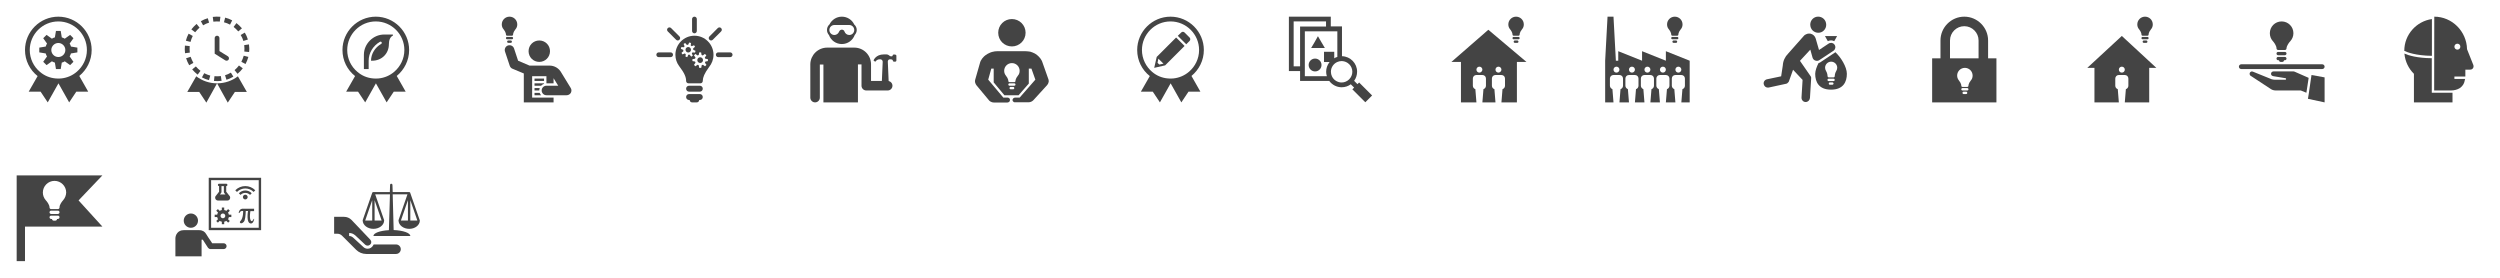
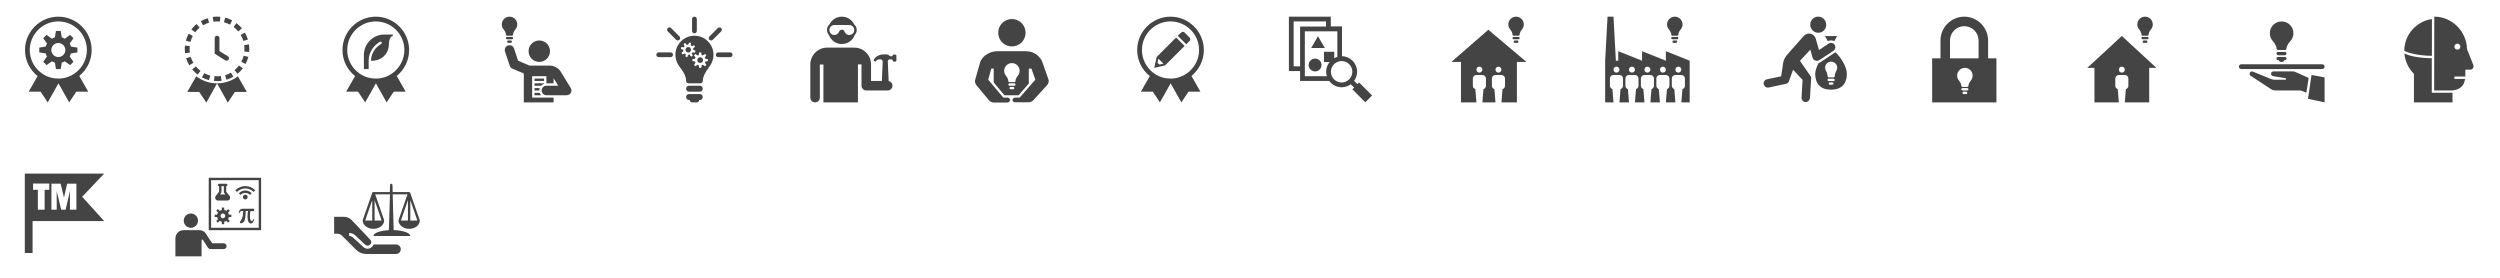
<svg xmlns="http://www.w3.org/2000/svg" version="1.1" width="1008" height="112" viewBox="0 0 1008 112">
  <svg id="icon-utility-patent:after" width="48" height="48" viewBox="0 0 48 48" x="0" y="0">
    <path fill="#444444" d="M31.2 21.12v-1.92l-2.592-0.432c-0.096-0.432-0.288-0.864-0.528-1.2l1.536-2.16-1.344-1.344-2.16 1.536c-0.384-0.24-0.768-0.384-1.2-0.528l-0.432-2.592h-1.92l-0.432 2.592c-0.432 0.096-0.864 0.288-1.2 0.528l-2.16-1.536-1.344 1.344 1.536 2.16c-0.24 0.384-0.384 0.768-0.528 1.2l-2.592 0.432v1.92l2.592 0.432c0.096 0.432 0.288 0.864 0.528 1.2l-1.536 2.16 1.344 1.344 2.16-1.536c0.384 0.24 0.768 0.384 1.2 0.528l0.432 2.592h1.92l0.432-2.592c0.432-0.096 0.864-0.288 1.2-0.528l2.16 1.536 1.344-1.344-1.536-2.16c0.24-0.384 0.384-0.768 0.528-1.2l2.592-0.432zM23.52 22.992c-1.584 0-2.832-1.296-2.832-2.832s1.296-2.832 2.832-2.832 2.832 1.296 2.832 2.832-1.248 2.832-2.832 2.832z" />
    <path fill="#444444" d="M36.96 20.16c0-7.392-6.048-13.44-13.44-13.44s-13.44 6.048-13.44 13.44c0 4.272 1.968 8.064 5.088 10.512l-3.6 6.288h4.8l2.88 4.32 4.32-7.68 4.32 7.68 2.88-4.32h4.8l-3.6-6.336c3.024-2.496 4.992-6.24 4.992-10.464zM24.624 31.632c-0.336 0.048-0.72 0.048-1.104 0.048-0.336 0-0.672 0-1.008-0.048-2.448-0.192-4.656-1.152-6.384-2.64-2.544-2.112-4.128-5.28-4.128-8.832 0-6.336 5.184-11.52 11.52-11.52s11.52 5.184 11.52 11.52c0 3.504-1.584 6.624-4.032 8.736-1.776 1.536-3.936 2.496-6.384 2.736z" />
  </svg>
  <svg id="icon-patent-pending:after" width="48" height="48" viewBox="0 0 48 48" x="64" y="0">
    <path fill="#444444" d="M23.52 33.6c-3.168 0-6.048-1.056-8.4-2.832v0l-3.6 6.288h4.8l2.88 4.32 4.32-7.776 4.32 7.776 2.88-4.32h4.8l-3.6-6.288c-2.304 1.776-5.232 2.832-8.4 2.832z" />
    <path fill="#444444" d="M27.36 24.48c-0.192 0-0.336-0.048-0.528-0.144l-4.272-2.688v-6.288c0-0.528 0.432-0.96 0.96-0.96s0.96 0.432 0.96 0.96v5.232l3.408 2.112c0.432 0.288 0.576 0.864 0.288 1.344-0.192 0.288-0.48 0.432-0.816 0.432z" />
    <path fill="#444444" d="M30.096 30.912v0c-0.912 0.528-1.824 0.96-2.784 1.248l-0.576-1.824c0.816-0.24 1.584-0.576 2.352-1.056l1.008 1.632zM31.776 29.76l-1.2-1.488c0.672-0.576 1.296-1.2 1.776-1.872l1.536 1.152c-0.624 0.816-1.296 1.536-2.112 2.208zM25.344 32.592c-1.008 0.144-2.016 0.144-3.072 0.048l0.192-1.92c0.864 0.096 1.728 0.048 2.592-0.048l0.288 1.92zM34.992 25.824l-1.68-0.912c0.384-0.768 0.72-1.584 0.96-2.448l1.872 0.48c-0.288 1.008-0.672 1.968-1.152 2.88zM20.256 32.304c-1.008-0.24-1.968-0.624-2.832-1.104l0.912-1.68c0.768 0.384 1.584 0.72 2.448 0.96l-0.528 1.824zM36.432 20.976l-1.92-0.192c0.096-0.864 0.048-1.728-0.048-2.592l1.92-0.288c0.144 1.008 0.192 2.064 0.048 3.072zM15.696 30.096c-0.816-0.624-1.536-1.344-2.208-2.112l1.488-1.2c0.576 0.672 1.2 1.296 1.872 1.776l-1.152 1.536zM35.952 15.936l-1.824 0.576c-0.24-0.816-0.576-1.632-1.056-2.352l-0.048-0.048 1.68-0.96c0.528 0.864 0.96 1.824 1.248 2.784zM13.968 25.344l-1.68 0.96c-0.528-0.912-0.96-1.872-1.248-2.832l1.824-0.576c0.288 0.864 0.672 1.632 1.104 2.448v0zM32.064 12.672c-0.576-0.672-1.2-1.296-1.872-1.824l1.152-1.536c0.816 0.624 1.536 1.344 2.208 2.112l-1.488 1.248zM12.528 21.216l-1.92 0.24c-0.144-1.008-0.144-2.016-0.048-3.072l1.92 0.192c-0.048 0.912-0.048 1.776 0.048 2.64zM28.752 9.936c-0.768-0.432-1.584-0.72-2.448-0.96l0.48-1.872c1.008 0.24 1.92 0.624 2.832 1.104l-0.864 1.728zM12.816 16.896l-1.872-0.48c0.24-1.008 0.624-1.92 1.104-2.832l1.68 0.912c-0.384 0.768-0.72 1.584-0.912 2.4zM24.624 8.688c-0.864-0.096-1.728-0.048-2.592 0.048l-0.24-1.92c1.008-0.144 2.016-0.144 3.072-0.048l-0.24 1.92zM14.688 13.008l-1.536-1.152c0.624-0.816 1.344-1.536 2.112-2.208l1.2 1.488c-0.624 0.576-1.248 1.2-1.776 1.872zM20.304 9.12c-0.816 0.24-1.632 0.624-2.352 1.056l-0.048 0.048-0.912-1.68c0.864-0.528 1.824-0.912 2.784-1.2l0.528 1.776z" />
  </svg>
  <svg id="icon-plant-patent:after" width="48" height="48" viewBox="0 0 48 48" x="128" y="0">
    <path fill="#444444" d="M30.24 13.92h-3.36c-4.416 0-8.16 3.744-8.16 8.16v5.76h1.92v-3.36c0-3.072 1.728-6 4.56-7.632 0.24-0.144 0.528-0.048 0.672 0.192s0.048 0.528-0.192 0.672c-2.496 1.44-4.080 4.032-4.080 6.768h0.48c3.744 0 6.72-2.784 6.72-6.672 0-1.536 0.432-2.832 1.584-3.456 0.192-0.192 0.048-0.432-0.144-0.432z" />
    <path fill="#444444" d="M36.96 20.16c0-7.392-6.048-13.44-13.44-13.44s-13.44 6.048-13.44 13.44c0 4.272 1.968 8.064 5.088 10.512l-3.6 6.288h4.8l2.88 4.32 4.32-7.68 4.32 7.68 2.88-4.32h4.8l-3.6-6.336c3.024-2.496 4.992-6.24 4.992-10.464zM24.624 31.632c-0.336 0.048-0.72 0.048-1.104 0.048-0.336 0-0.672 0-1.008-0.048-2.448-0.192-4.656-1.152-6.384-2.64-2.544-2.112-4.128-5.28-4.128-8.832 0-6.336 5.184-11.52 11.52-11.52s11.52 5.184 11.52 11.52c0 3.504-1.584 6.624-4.032 8.736-1.776 1.536-3.936 2.496-6.384 2.736z" />
  </svg>
  <svg id="icon-pro-se:after" width="48" height="48" viewBox="0 0 48 48" x="192" y="0">
    <path fill="#444444" d="M29.76 20.64c0 2.4-1.92 4.32-4.32 4.32s-4.32-1.92-4.32-4.32 1.92-4.32 4.32-4.32c2.4 0 4.32 1.92 4.32 4.32z" />
    <path fill="#444444" d="M23.52 31.68h3.84v0.96h-3.84v-0.96z" />
    <path fill="#444444" d="M27.36 33.792v-0.192h-3.84v0.96h2.64c0.336-0.336 0.72-0.624 1.2-0.768z" />
    <path fill="#444444" d="M23.52 35.52v0.96h1.92c0-0.336 0.048-0.672 0.192-0.96h-2.112z" />
    <path fill="#444444" d="M23.52 37.44v0.96h2.64c-0.24-0.288-0.432-0.624-0.576-0.96h-2.064z" />
    <path fill="#444444" d="M38.112 35.472l-3.792-6.192c-0.96-1.776-2.784-2.832-4.752-2.832h-8.064l-4.608-1.968-1.632-4.944c-0.336-1.008-1.44-1.536-2.448-1.2s-1.536 1.44-1.2 2.448l1.92 5.76c0.192 0.528 0.576 0.96 1.056 1.152l4.608 1.92v11.664h12v-1.92h-8.64v-8.64h5.76v2.88h2.88v-2.064l1.872 3.024h-4.752c-1.056 0-1.92 0.864-1.92 1.92s0.864 1.92 1.92 1.92v0h8.16c0.672 0 1.344-0.384 1.68-0.96 0.336-0.624 0.336-1.392-0.048-1.968z" />
    <path fill="#444444" d="M14.4 15.84h-1.92c-0.288 0-0.48-0.192-0.48-0.48s0.192-0.48 0.48-0.48h1.92c0.288 0 0.48 0.192 0.48 0.48s-0.192 0.48-0.48 0.48z" />
    <path fill="#444444" d="M13.92 17.28h-0.96c-0.288 0-0.48-0.192-0.48-0.48s0.192-0.48 0.48-0.48h0.96c0.288 0 0.48 0.192 0.48 0.48s-0.192 0.48-0.48 0.48z" />
    <path fill="#444444" d="M16.56 9.84c0-1.728-1.392-3.12-3.12-3.12s-3.12 1.392-3.12 3.12c0 0.768 0.24 1.44 0.72 1.968v0c1.008 1.248 0.96 2.112 0.96 2.112 0 0.288 0.192 0.48 0.48 0.48h1.92c0.288 0 0.48-0.192 0.48-0.48 0 0-0.048-0.864 0.96-2.112v0c0.48-0.528 0.72-1.2 0.72-1.968z" />
  </svg>
  <svg id="icon-invention:after" width="48" height="48" viewBox="0 0 48 48" x="256" y="0">
    <path fill="#444444" d="M22.608 20.064c0 0.61-0.494 1.104-1.104 1.104s-1.104-0.494-1.104-1.104c0-0.61 0.494-1.104 1.104-1.104s1.104 0.494 1.104 1.104z" />
    <path fill="#444444" d="M27.456 24.24c0 0.636-0.516 1.152-1.152 1.152s-1.152-0.516-1.152-1.152c0-0.636 0.516-1.152 1.152-1.152s1.152 0.516 1.152 1.152z" />
    <path fill="#444444" d="M31.68 22.080c0-4.224-3.456-7.68-7.68-7.68s-7.68 3.456-7.68 7.68c0 1.68 0.528 3.216 1.44 4.464v0c2.352 3.072 2.88 4.656 2.88 6.096 0 0.528 0.432 0.96 0.96 0.96h4.8c0.528 0 0.96-0.432 0.96-0.96 0-0.048 0-0.096 0-0.096 0.048-1.344 0.576-2.832 2.544-5.52 1.104-1.344 1.776-3.072 1.776-4.944zM22.032 22.032c-0.144 0.048-0.336 0.048-0.528 0.048l-0.384 0.96-0.72-0.192 0.096-1.008c-0.144-0.096-0.288-0.192-0.384-0.288l-0.96 0.384-0.384-0.624 0.768-0.672c-0.048-0.144-0.048-0.336-0.048-0.528l-0.96-0.432 0.192-0.72 1.008 0.096c0.096-0.144 0.192-0.288 0.288-0.384l-0.384-0.96 0.624-0.384 0.672 0.768c0.144-0.048 0.336-0.048 0.528-0.048l0.432-0.912 0.72 0.192-0.096 1.008c0.144 0.096 0.288 0.192 0.384 0.288l0.96-0.384 0.384 0.624-0.768 0.672c0.048 0.144 0.048 0.336 0.048 0.528l0.912 0.432-0.192 0.72-1.008-0.096c-0.096 0.144-0.192 0.288-0.288 0.384l0.384 0.96-0.624 0.384-0.672-0.816zM29.472 24.624l-1.056 0.192c-0.048 0.192-0.096 0.336-0.192 0.48l0.624 0.864-0.576 0.576-0.864-0.624c-0.144 0.096-0.336 0.144-0.48 0.192l-0.192 1.056h-0.816l-0.192-1.056c-0.192-0.048-0.336-0.096-0.48-0.192l-0.864 0.624-0.576-0.576 0.624-0.864c-0.096-0.144-0.144-0.336-0.192-0.48l-1.056-0.192v-0.768l1.056-0.192c0.048-0.192 0.096-0.336 0.192-0.48l-0.624-0.864 0.576-0.576 0.864 0.624c0.144-0.096 0.336-0.144 0.48-0.192l0.192-1.056h0.768l0.192 1.056c0.192 0.048 0.336 0.096 0.48 0.192l0.864-0.624 0.576 0.576-0.624 0.864c0.096 0.144 0.144 0.336 0.192 0.48l1.056 0.192v0.768z" />
    <path fill="#444444" d="M24 13.44c-0.528 0-0.96-0.432-0.96-0.96v-4.8c0-0.528 0.432-0.96 0.96-0.96s0.96 0.432 0.96 0.96v4.8c0 0.528-0.432 0.96-0.96 0.96z" />
    <path fill="#444444" d="M26.16 34.56h-4.32c-0.672 0-1.2 0.528-1.2 1.2s0.528 1.2 1.2 1.2h4.32c0.672 0 1.2-0.528 1.2-1.2s-0.528-1.2-1.2-1.2z" />
    <path fill="#444444" d="M26.16 37.92h-4.32c-0.672 0-1.2 0.528-1.2 1.2s0.528 1.2 1.2 1.2h0.24c0 0.528 0.432 0.96 0.96 0.96h1.92c0.528 0 0.96-0.432 0.96-0.96h0.24c0.672 0 1.2-0.528 1.2-1.2s-0.528-1.2-1.2-1.2z" />
    <path fill="#444444" d="M17.28 16.32c-0.24 0-0.48-0.096-0.672-0.288l-3.36-3.36c-0.384-0.384-0.384-0.96 0-1.344s0.96-0.384 1.344 0l3.36 3.36c0.384 0.384 0.384 0.96 0 1.344-0.192 0.192-0.432 0.288-0.672 0.288z" />
    <path fill="#444444" d="M30.72 16.32c-0.24 0-0.48-0.096-0.672-0.288-0.384-0.384-0.384-0.96 0-1.344l3.36-3.36c0.384-0.384 0.96-0.384 1.344 0s0.384 0.96 0 1.344l-3.36 3.36c-0.192 0.192-0.432 0.288-0.672 0.288z" />
    <path fill="#444444" d="M14.4 23.040h-4.8c-0.528 0-0.96-0.432-0.96-0.96s0.432-0.96 0.96-0.96h4.8c0.528 0 0.96 0.432 0.96 0.96s-0.432 0.96-0.96 0.96z" />
    <path fill="#444444" d="M38.4 23.040h-4.8c-0.528 0-0.96-0.432-0.96-0.96s0.432-0.96 0.96-0.96h4.8c0.528 0 0.96 0.432 0.96 0.96s-0.432 0.96-0.96 0.96z" />
  </svg>
  <svg id="icon-maker:after" width="48" height="48" viewBox="0 0 48 48" x="320" y="0">
    <path fill="#444444" d="M24.432 9.888c-0.864-1.872-2.784-3.168-4.992-3.168s-4.080 1.296-4.992 3.12c-0.624 0.528-1.008 1.344-1.008 2.256 0 0.816 0.336 1.536 0.816 2.064 0.768 2.112 2.784 3.6 5.184 3.6s4.416-1.536 5.184-3.648c0.48-0.528 0.816-1.248 0.816-2.016 0-0.864-0.384-1.68-1.008-2.208zM22.416 14.112c-0.864 0-1.632-0.576-1.92-1.392-0.144-0.48-0.576-0.768-1.056-0.768s-0.912 0.336-1.104 0.768c-0.288 0.816-1.056 1.392-1.92 1.392-1.104 0-2.016-0.912-2.016-2.016s0.912-2.016 2.016-2.016h6c1.104 0 2.016 0.912 2.016 2.016s-0.864 2.016-2.016 2.016z" />
    <path fill="#444444" d="M37.92 32.64h-6.72v-6.72c0-3.696-3.024-6.72-6.72-6.72v0h-11.040c-3.648 0.048-6.624 2.976-6.72 6.624v0 13.536c0 1.056 0.864 1.92 1.92 1.92s1.92-0.864 1.92-1.92v-13.344h1.44v15.264h13.92v-15.312h1.44v8.592c0 1.056 0.864 1.92 1.92 1.92h8.64c1.056 0 1.92-0.864 1.92-1.92s-0.864-1.92-1.92-1.92z" />
    <path fill="#444444" d="M40.848 21.984h-0.48c-0.288 0-0.48 0.24-0.48 0.48 0 0.336-0.768 0.336-1.104 0.096l-0.528-0.384c-0.24-0.144-0.528-0.24-0.816-0.24h-1.056c-3.36 0-4.176 2.448-4.176 2.448l0.672 0.528c0.576-0.72 1.056-1.008 2.016-1.008 0.576 0 1.008 0.432 1.008 1.008l-0.48 11.040h3.024l-0.48-11.040c0-0.288 0.048-1.008 1.008-1.008 1.008 0 1.008 0.48 1.008 0.48 0 0.288 0.24 0.48 0.48 0.48h0.48c0.288 0 0.48-0.24 0.48-0.48v-2.016c-0.096-0.192-0.336-0.384-0.576-0.384z" />
  </svg>
  <svg id="icon-intellectual-property:after" width="48" height="48" viewBox="0 0 48 48" x="384" y="0">
    <path fill="#444444" d="M29.52 13.2c0 3.072-2.496 5.52-5.52 5.52-3.072 0-5.52-2.448-5.52-5.52s2.448-5.52 5.52-5.52c3.024 0 5.52 2.448 5.52 5.52z" />
    <path fill="#444444" d="M13.584 22.272c-0.816 0.624-1.44 1.392-1.92 2.256-0.096 0.144-0.144 0.288-0.192 0.48 0.048-0.144 0.096-0.336 0.192-0.48 0.48-0.912 1.152-1.68 1.92-2.256z" />
    <path fill="#444444" d="M13.584 22.272c0.528-0.384 1.104-0.768 1.776-1.008-0.624 0.24-1.2 0.576-1.776 1.008z" />
    <path fill="#444444" d="M15.36 21.264c0.336-0.144 0.624-0.24 0.96-0.336-0.288 0.096-0.624 0.192-0.96 0.336z" />
    <path fill="#444444" d="M38.832 32.544c0-0.24-0.048-0.432-0.144-0.672l-2.496-7.056c-0.048-0.096-0.096-0.192-0.144-0.336-0.144-0.288-0.336-0.576-0.528-0.864-0.384-0.528-0.864-1.008-1.392-1.44s-1.104-0.768-1.776-1.008c-0.336-0.144-0.624-0.24-0.96-0.336-0.672-0.096-1.392-0.192-2.112-0.192h-11.088c-0.72 0-1.44 0.096-2.112 0.288-0.336 0.096-0.672 0.192-0.96 0.336-0.624 0.24-1.248 0.624-1.776 1.008-0.192 0.144-0.384 0.336-0.576 0.48-0.528 0.528-1.008 1.104-1.344 1.776-0.096 0.144-0.144 0.288-0.192 0.48l-2.016 7.056c-0.144 0.48-0.144 1.008 0.048 1.488 0.048 0.144 0.096 0.288 0.192 0.432s0.144 0.24 0.24 0.384l5.040 6.048c0.288 0.384 0.72 0.624 1.152 0.768 0.24 0.096 0.528 0.144 0.816 0.144v0 0h5.52c0.144 0 0.288-0.048 0.384-0.096 0.144-0.048 0.24-0.144 0.336-0.192 0.096-0.096 0.144-0.192 0.192-0.336s0.096-0.24 0.096-0.384c0-0.288-0.096-0.576-0.336-0.72-0.048-0.048-0.144-0.096-0.24-0.144-0.048-0.096-0.192-0.096-0.336-0.096h-1.776l-6.096-7.248 1.248-4.464h0.96v5.568l4.32 5.184h5.712l4.128-4.704v-6.048h1.056l1.584 4.464-2.64 3.024-3.696 4.224h-1.728c-0.048 0-0.144 0-0.192 0-0.192 0.048-0.432 0.096-0.576 0.24-0.048 0.048-0.096 0.096-0.144 0.144-0.096 0.096-0.144 0.192-0.192 0.336 0 0.048-0.048 0.144-0.048 0.192 0 0.336 0.192 0.672 0.432 0.816 0.096 0.096 0.24 0.144 0.384 0.144 0.048 0 0.144 0 0.192 0h5.52c0.672 0 1.344-0.288 1.872-0.816l5.52-6.048c0.336-0.336 0.528-0.768 0.624-1.2 0.048-0.144 0.096-0.384 0.048-0.624zM24.48 36h-0.96c-0.288 0-0.48-0.192-0.48-0.48s0.192-0.48 0.48-0.48h0.96c0.288 0 0.48 0.192 0.48 0.48s-0.192 0.48-0.48 0.48zM24.96 34.56h-1.92c-0.288 0-0.48-0.192-0.48-0.48s0.192-0.48 0.48-0.48h1.92c0.288 0 0.48 0.192 0.48 0.48s-0.192 0.48-0.48 0.48zM26.4 30.528v0c-1.008 1.248-0.96 2.112-0.96 2.112 0 0.288-0.192 0.48-0.48 0.48h-1.92c-0.288 0-0.48-0.192-0.48-0.48 0 0 0.048-0.864-0.96-2.112v0c-0.432-0.528-0.72-1.2-0.72-1.968 0-1.728 1.392-3.12 3.12-3.12s3.12 1.392 3.12 3.12c0 0.768-0.24 1.44-0.72 1.968z" />
  </svg>
  <svg id="icon-design-patent:after" width="48" height="48" viewBox="0 0 48 48" x="448" y="0">
    <path fill="#444444" d="M37.392 20.16c0-7.392-6.048-13.44-13.44-13.44s-13.44 6.048-13.44 13.44c0 4.272 1.968 8.064 5.088 10.512l-3.6 6.288h4.8l2.88 4.32 4.32-7.68 4.32 7.68 2.88-4.32h4.8l-3.6-6.336c3.024-2.496 4.992-6.24 4.992-10.464zM25.056 31.632c-0.336 0.048-0.72 0.048-1.104 0.048-0.336 0-0.672 0-1.008-0.048-2.448-0.192-4.656-1.152-6.384-2.64-2.496-2.112-4.128-5.28-4.128-8.832 0-6.336 5.184-11.52 11.52-11.52s11.52 5.184 11.52 11.52c0 3.504-1.584 6.624-4.032 8.736-1.776 1.536-3.984 2.496-6.384 2.736z" />
    <path fill="#444444" d="M18.384 22.944l-1.008 4.416 4.416-1.008 7.824-7.824-3.408-3.408-7.824 7.824zM21.12 25.68l-1.68 0.336-0.72-0.672 0.336-1.68 2.064 2.016z" />
    <path fill="#444444" d="M31.632 15.12l-2.016-2.016c-0.384-0.384-0.96-0.384-1.344 0l-1.392 1.344 3.408 3.408 1.344-1.344c0.384-0.384 0.384-1.008 0-1.392z" />
  </svg>
  <svg id="icon-prior-art:after" width="48" height="48" viewBox="0 0 48 48" x="512" y="0">
    <path fill="#444444" d="M21.84 20.88h4.128v4.128h-4.128v-4.128z" />
    <path fill="#444444" d="M19.392 14.592l-1.344 2.4-1.392 2.352h5.52l-1.392-2.352z" />
    <path fill="#444444" d="M36 33.264l-0.672 0.672-1.344-1.344c0.768-1.056 1.2-2.304 1.2-3.696 0-3.36-2.688-6.144-6.096-6.24v-12h-4.512v-3.936h-16.896v21.936h4.512v3.984h11.76c1.152 1.536 2.976 2.544 4.992 2.544 1.392 0 2.64-0.432 3.696-1.2l1.344 1.344-0.72 0.672 5.232 5.232 2.736-2.736-5.232-5.232zM12.192 26.736h-2.592v-18.096h13.056v2.064h-10.464v16.032zM22.704 28.944c0 0.624 0.096 1.2 0.288 1.776h-8.88v-18.096h13.104v10.32c-2.64 0.768-4.512 3.168-4.512 6zM28.944 33.264c-0.816 0-1.536-0.24-2.208-0.624-0.768-0.432-1.344-1.104-1.728-1.92-0.24-0.528-0.384-1.152-0.384-1.776 0-1.776 1.056-3.264 2.544-3.936 0.528-0.24 1.152-0.384 1.776-0.384 0.048 0 0.096 0 0.144 0 2.304 0.096 4.176 1.968 4.176 4.32s-1.968 4.32-4.32 4.32z" />
    <path fill="#444444" d="M20.832 26.208c0 1.432-1.16 2.592-2.592 2.592s-2.592-1.16-2.592-2.592c0-1.432 1.16-2.592 2.592-2.592s2.592 1.16 2.592 2.592z" />
  </svg>
  <svg id="icon-small-inventor:after" width="48" height="48" viewBox="0 0 48 48" x="576" y="0">
    <path fill="#444444" d="M39.456 24.96l-15.36-12.96-14.88 12.96h3.84v16.32h6.24l-0.432-5.328c-0.576-0.192-1.008-0.72-1.008-1.392v-2.88c0-0.816 0.624-1.44 1.44-1.44h2.4c0.816 0 1.44 0.624 1.44 1.44v2.88c0 0.672-0.432 1.2-1.008 1.392l-0.432 5.328h5.28l-0.432-5.328c-0.576-0.192-1.008-0.72-1.008-1.392v-2.88c0-0.816 0.624-1.44 1.44-1.44h2.4c0.816 0 1.44 0.624 1.44 1.44v2.88c0 0.672-0.432 1.2-1.008 1.392l-0.432 5.328h6.24v-16.32h3.84zM20.496 29.28c-0.672 0-1.2-0.528-1.2-1.2s0.528-1.2 1.2-1.2c0.672 0 1.2 0.528 1.2 1.2 0 0.624-0.576 1.2-1.2 1.2zM28.176 29.28c-0.672 0-1.2-0.528-1.2-1.2s0.528-1.2 1.2-1.2c0.672 0 1.2 0.528 1.2 1.2 0 0.624-0.576 1.2-1.2 1.2z" />
    <path fill="#444444" d="M36.24 15.84h-1.92c-0.288 0-0.48-0.192-0.48-0.48s0.192-0.48 0.48-0.48h1.92c0.288 0 0.48 0.192 0.48 0.48s-0.192 0.48-0.48 0.48z" />
    <path fill="#444444" d="M35.76 17.28h-0.96c-0.288 0-0.48-0.192-0.48-0.48s0.192-0.48 0.48-0.48h0.96c0.288 0 0.48 0.192 0.48 0.48s-0.192 0.48-0.48 0.48z" />
    <path fill="#444444" d="M38.4 9.84c0-1.728-1.392-3.12-3.12-3.12s-3.12 1.392-3.12 3.12c0 0.768 0.24 1.44 0.72 1.968v0c1.008 1.248 0.96 2.112 0.96 2.112 0 0.288 0.192 0.48 0.48 0.48h1.92c0.288 0 0.48-0.192 0.48-0.48 0 0-0.048-0.864 0.96-2.112v0c0.48-0.528 0.72-1.2 0.72-1.968z" />
  </svg>
  <svg id="icon-large-inventor:after" width="48" height="48" viewBox="0 0 48 48" x="640" y="0">
    <path fill="#444444" d="M31.68 20.64v3.84l-9.6-3.84v3.84l-9.6-3.84v3.84h-0.96l-0.96-17.76h-2.4l-0.96 17.76v16.8h3.36l-0.432-5.328c-0.576-0.24-1.008-0.768-1.008-1.392v-2.88c0-0.816 0.624-1.44 1.44-1.44h2.4c0.816 0 1.44 0.624 1.44 1.44v2.88c0 0.672-0.432 1.2-1.008 1.392l-0.432 5.328h3.84l-0.432-5.328c-0.576-0.24-1.008-0.768-1.008-1.392v-2.88c0-0.816 0.624-1.44 1.44-1.44h2.4c0.816 0 1.44 0.624 1.44 1.44v2.88c0 0.672-0.432 1.2-1.008 1.392l-0.432 5.328h3.84l-0.432-5.328c-0.576-0.24-1.008-0.768-1.008-1.392v-2.88c0-0.816 0.624-1.44 1.44-1.44h2.4c0.816 0 1.44 0.624 1.44 1.44v2.88c0 0.672-0.432 1.2-1.008 1.392l-0.432 5.328h3.84l-0.432-5.328c-0.576-0.24-1.008-0.768-1.008-1.392v-2.88c0-0.816 0.624-1.44 1.44-1.44h2.4c0.816 0 1.44 0.624 1.44 1.44v2.88c0 0.672-0.432 1.2-1.008 1.392l-0.432 5.328h3.84l-0.432-5.328c-0.576-0.24-1.008-0.768-1.008-1.392v-2.88c0-0.816 0.624-1.44 1.44-1.44h2.4c0.816 0 1.44 0.624 1.44 1.44v2.88c0 0.672-0.432 1.2-1.008 1.392l-0.432 5.328h3.36v-16.8l-9.6-3.84zM11.76 29.28c-0.672 0-1.2-0.528-1.2-1.2s0.528-1.2 1.2-1.2c0.672 0 1.2 0.528 1.2 1.2 0 0.624-0.528 1.2-1.2 1.2zM18 29.28c-0.672 0-1.2-0.528-1.2-1.2s0.528-1.2 1.2-1.2c0.672 0 1.2 0.528 1.2 1.2 0 0.624-0.528 1.2-1.2 1.2zM24.24 29.28c-0.672 0-1.2-0.528-1.2-1.2s0.528-1.2 1.2-1.2c0.672 0 1.2 0.528 1.2 1.2 0 0.624-0.528 1.2-1.2 1.2zM30.48 29.28c-0.672 0-1.2-0.528-1.2-1.2s0.528-1.2 1.2-1.2c0.672 0 1.2 0.528 1.2 1.2 0 0.624-0.528 1.2-1.2 1.2zM36.72 29.28c-0.672 0-1.2-0.528-1.2-1.2s0.528-1.2 1.2-1.2c0.672 0 1.2 0.528 1.2 1.2 0 0.624-0.528 1.2-1.2 1.2z" />
    <path fill="#444444" d="M36.24 15.84h-1.92c-0.288 0-0.48-0.192-0.48-0.48s0.192-0.48 0.48-0.48h1.92c0.288 0 0.48 0.192 0.48 0.48s-0.192 0.48-0.48 0.48z" />
    <path fill="#444444" d="M35.76 17.28h-0.96c-0.288 0-0.48-0.192-0.48-0.48s0.192-0.48 0.48-0.48h0.96c0.288 0 0.48 0.192 0.48 0.48s-0.192 0.48-0.48 0.48z" />
    <path fill="#444444" d="M38.4 9.84c0-1.728-1.392-3.12-3.12-3.12s-3.12 1.392-3.12 3.12c0 0.768 0.24 1.44 0.72 1.968v0c1.008 1.248 0.96 2.112 0.96 2.112 0 0.288 0.192 0.48 0.48 0.48h1.92c0.288 0 0.48-0.192 0.48-0.48 0 0-0.048-0.864 0.96-2.112v0c0.48-0.528 0.72-1.2 0.72-1.968z" />
  </svg>
  <svg id="icon-infringement:after" width="48" height="48" viewBox="0 0 48 48" x="704" y="0">
    <path fill="#444444" d="M29.76 13.152c1.728-0.336 2.88-2.064 2.496-3.84-0.336-1.776-2.064-2.88-3.792-2.544s-2.88 2.064-2.496 3.84c0.336 1.776 2.064 2.88 3.792 2.544z" />
    <path fill="#444444" d="M35.568 16.608l1.152-2.064h-4.896l1.152 2.064c0.384-0.192 0.816-0.336 1.296-0.336s0.912 0.144 1.296 0.336z" />
    <path fill="#444444" d="M36 21.024c-0.048 0.048-0.144 0.144-0.192 0.192l-5.904 3.936c-0.048 0.048-0.096 0.048-0.144 0.096h-0.048c-0.048 0-0.096 0.048-0.096 0.048-0.144 0.048-0.24 0.096-0.384 0.144-0.768 1.488-1.296 3.024-1.344 4.32 0 3.264 1.44 6.384 6.384 6.384v0c4.944 0 6.384-3.12 6.384-6.384 0-2.832-2.496-6.768-4.656-8.736zM34.8 34.176h-0.96c-0.288 0-0.48-0.24-0.48-0.48 0-0.288 0.24-0.48 0.48-0.48h0.96c0.288 0 0.48 0.24 0.48 0.48s-0.24 0.48-0.48 0.48zM35.28 32.688h-1.968c-0.288 0-0.48-0.24-0.48-0.48 0-0.288 0.24-0.48 0.48-0.48h1.968c0.288 0 0.48 0.24 0.48 0.48 0 0.288-0.192 0.48-0.48 0.48zM36.432 28.512c0 0-0.672 1.056-0.672 2.208 0 0.288-0.24 0.48-0.48 0.48h-1.92c-0.288 0-0.48-0.24-0.48-0.48 0-1.152-0.672-2.208-0.672-2.208v0c-0.192-0.336-0.336-0.768-0.336-1.2 0-1.344 1.104-2.448 2.448-2.448s2.448 1.104 2.448 2.448c0 0.432-0.144 0.864-0.336 1.2z" />
    <path fill="#444444" d="M35.712 18.048c-0.096-0.096-0.144-0.192-0.24-0.288-0.048-0.048-0.048-0.048-0.096-0.096s-0.144-0.096-0.24-0.144c-0.048 0-0.096-0.048-0.096-0.048-0.096-0.048-0.144-0.048-0.24-0.096-0.048 0-0.048-0.048-0.096-0.048-0.144-0.048-0.288-0.048-0.384-0.048 0 0 0 0 0 0-0.096 0-0.192 0-0.288 0.048-0.048 0-0.048 0-0.096 0-0.096 0-0.144 0.048-0.24 0.048-0.048 0-0.048 0-0.096 0.048-0.096 0.048-0.192 0.096-0.288 0.144l-3.888 2.592-1.344-4.656c-0.288-0.96-1.056-1.68-2.064-1.92-0.096-0.048-0.24-0.048-0.336-0.048-0.048 0-0.096 0-0.144 0s-0.144 0-0.192 0c0 0 0 0 0 0-0.144 0-0.336 0-0.48 0.048-0.048 0-0.096 0-0.096 0.048-0.144 0.048-0.288 0.096-0.432 0.144 0 0-0.048 0-0.048 0-0.144 0.048-0.288 0.144-0.432 0.24-0.048 0-0.048 0.048-0.096 0.048-0.144 0.096-0.288 0.192-0.384 0.336-0.048 0.048-0.048 0.048-0.096 0.096l-6.336 7.152c-1.248 1.248-2.016 2.928-2.112 4.704l-0.672 4.416-5.712 1.2c-0.912 0.192-1.536 1.104-1.296 2.016 0.192 0.816 0.864 1.344 1.68 1.344 0.096 0 0.24 0 0.384-0.048l6.864-1.488c0 0 0.048 0 0.048 0 0.048 0 0.096-0.048 0.144-0.048s0.096-0.048 0.096-0.048c0.048 0 0.096-0.048 0.144-0.048s0.096-0.048 0.096-0.048c0.048 0 0.096-0.048 0.096-0.096 0.048-0.048 0.048-0.048 0.096-0.096s0.048-0.048 0.096-0.096 0.048-0.048 0.096-0.096 0.048-0.048 0.096-0.096 0.048-0.096 0.096-0.096c0-0.048 0.048-0.048 0.048-0.096s0.048-0.096 0.048-0.144c0-0.048 0.048-0.048 0.048-0.096l1.632-4.56 3.84 4.080-0.432 7.104c-0.048 0.96 0.672 1.776 1.584 1.824 0.048 0 0.096 0 0.096 0 0.912 0 1.632-0.72 1.728-1.632l0.48-7.824c0 0 0 0 0-0.048s0-0.048 0-0.096 0-0.144 0-0.192c0-0.048 0-0.096 0-0.096 0-0.048-0.048-0.144-0.048-0.192s-0.048-0.096-0.048-0.096-0.048-0.096-0.096-0.192c0-0.048-0.048-0.048-0.048-0.096 0 0 0-0.048-0.048-0.048l-4.224-6.096 4.176-4.512 0.912 3.264c0 0.048 0 0.048 0.048 0.096 0 0.048 0.048 0.096 0.048 0.144 0.048 0.048 0.048 0.096 0.096 0.144 0 0.048 0 0.048 0.048 0.096 0 0 0.048 0.048 0.048 0.048 0.048 0.096 0.144 0.144 0.192 0.24 0 0 0.048 0.048 0.048 0.048 0.096 0.096 0.192 0.144 0.288 0.192 0.048 0 0.048 0.048 0.096 0.048 0.096 0.048 0.192 0.096 0.288 0.096 0.048 0 0.096 0 0.144 0.048 0.096 0 0.192 0.048 0.24 0.048s0.048 0 0.096 0 0.048 0 0.096 0 0.048 0 0.096 0c0.096 0 0.192-0.048 0.288-0.048 0 0 0 0 0 0s0 0 0 0c0.096-0.048 0.192-0.048 0.288-0.096 0.048 0 0.048-0.048 0.096-0.048s0.048-0.048 0.096-0.048l0.96-0.624 4.848-3.216 0.048-0.048c0.72-0.528 0.912-1.584 0.384-2.352z" />
    <path fill="#444444" d="M24.288 13.728c0.144-0.048 0.288-0.096 0.432-0.144-0.144 0.048-0.288 0.096-0.432 0.144z" />
    <path fill="#444444" d="M23.328 14.352c0.144-0.144 0.24-0.24 0.384-0.336-0.144 0.096-0.24 0.192-0.384 0.336z" />
    <path fill="#444444" d="M24.864 13.536c0.144-0.048 0.336-0.048 0.48-0.048-0.192 0-0.336 0.048-0.48 0.048z" />
    <path fill="#444444" d="M23.808 13.968c0.144-0.096 0.288-0.192 0.432-0.24-0.144 0.048-0.288 0.144-0.432 0.24z" />
    <path fill="#444444" d="M25.584 13.536c0.048 0 0.096 0 0.144 0-0.096 0-0.144 0-0.144 0z" />
  </svg>
  <svg id="icon-trade-secret:after" width="48" height="48" viewBox="0 0 48 48" x="768" y="0">
    <path fill="#444444" d="M33.6 23.52v-7.2c0-5.28-4.32-9.6-9.6-9.6s-9.6 4.32-9.6 9.6v7.2h-3.36v17.76h25.92v-17.76h-3.36zM24.72 37.92h-0.96c-0.288 0-0.48-0.192-0.48-0.48s0.192-0.48 0.48-0.48h0.96c0.288 0 0.48 0.192 0.48 0.48s-0.192 0.48-0.48 0.48zM25.2 36.48h-1.92c-0.288 0-0.48-0.192-0.48-0.48s0.192-0.48 0.48-0.48h1.92c0.288 0 0.48 0.192 0.48 0.48s-0.192 0.48-0.48 0.48zM26.64 32.448c-1.008 1.248-0.96 2.112-0.96 2.112 0 0.288-0.192 0.48-0.48 0.48h-1.92c-0.288 0-0.48-0.192-0.48-0.48 0 0 0.048-0.864-0.96-2.112v0c-0.432-0.528-0.72-1.2-0.72-1.968 0-1.728 1.392-3.12 3.12-3.12s3.12 1.392 3.12 3.12c0 0.768-0.24 1.44-0.72 1.968v0zM18.24 23.52v-7.2c0-3.168 2.592-5.76 5.76-5.76s5.76 2.592 5.76 5.76v7.2h-11.52z" />
  </svg>
  <svg id="icon-micro-entity-inventor:after" width="48" height="48" viewBox="0 0 48 48" x="832" y="0">
    <path fill="#444444" d="M23.52 14.496l-13.92 12.864h2.88v13.92h22.080v-13.92h2.88l-13.92-12.864zM23.52 26.88c0.672 0 1.2 0.528 1.2 1.2s-0.528 1.2-1.2 1.2-1.2-0.528-1.2-1.2c0-0.672 0.528-1.2 1.2-1.2zM26.16 34.56c0 0.672-0.432 1.2-1.008 1.392l-0.432 5.328h-2.4l-0.432-5.328c-0.576-0.192-1.008-0.72-1.008-1.392v-2.88c0-0.816 0.624-1.44 1.44-1.44h2.4c0.816 0 1.44 0.624 1.44 1.44v2.88z" />
    <path fill="#444444" d="M33.84 15.84h-1.92c-0.288 0-0.48-0.192-0.48-0.48s0.192-0.48 0.48-0.48h1.92c0.288 0 0.48 0.192 0.48 0.48s-0.192 0.48-0.48 0.48z" />
    <path fill="#444444" d="M33.36 17.28h-0.96c-0.288 0-0.48-0.192-0.48-0.48s0.192-0.48 0.48-0.48h0.96c0.288 0 0.48 0.192 0.48 0.48s-0.192 0.48-0.48 0.48z" />
    <path fill="#444444" d="M36 9.84c0-1.728-1.392-3.12-3.12-3.12s-3.12 1.392-3.12 3.12c0 0.768 0.24 1.44 0.72 1.968v0c1.008 1.248 0.96 2.112 0.96 2.112 0 0.288 0.192 0.48 0.48 0.48h1.92c0.288 0 0.48-0.192 0.48-0.48 0 0-0.048-0.864 0.96-2.112v0c0.48-0.528 0.72-1.2 0.72-1.968z" />
  </svg>
  <svg id="icon-service-mark:after" width="48" height="48" viewBox="0 0 48 48" x="896" y="0">
    <path fill="#444444" d="M40.32 27.84h-32.64c-0.528 0-0.96-0.432-0.96-0.96s0.432-0.96 0.96-0.96h32.64c0.528 0 0.96 0.432 0.96 0.96s-0.432 0.96-0.96 0.96z" />
    <path fill="#444444" d="M29.184 28.896c-0.096-0.048-0.24-0.096-0.384-0.096h-8.16c-0.528 0-0.96 0.432-0.96 0.96s0.384 0.864 0.96 0.96l4.896 0.816c0.336 0.096 0.288 0.624-0.096 0.624h-4.128c-0.432 0-0.912-0.096-1.344-0.192l-7.584-3.072c-0.096-0.048-0.24-0.096-0.384-0.096-0.528 0-0.96 0.432-0.96 0.96 0 0.336 0.144 0.624 0.384 0.768v0 0c0 0 0 0 0 0l8.256 5.424c0.624 0.384 1.296 0.528 2.016 0.528h9.984l2.256 0.912 0.912-6-5.664-2.496z" />
    <path fill="#444444" d="M36 30.24l-0.24 1.584-0.864 5.952-0.336 2.064 6.72 1.44v-10.080z" />
    <path fill="#444444" d="M25.248 22.272h-2.688c-0.384 0-0.672-0.288-0.672-0.672s0.288-0.672 0.672-0.672h2.688c0.384 0 0.672 0.288 0.672 0.672s-0.336 0.672-0.672 0.672z" />
    <path fill="#444444" d="M25.248 22.944h-2.688c-0.384 0-0.672 0.288-0.672 0.672s0.288 0.672 0.672 0.672h0.336c0 0.384 0.288 0.672 0.672 0.672h0.672c0.384 0 0.672-0.288 0.672-0.672h0.336c0.384 0 0.672-0.288 0.672-0.672s-0.336-0.672-0.672-0.672z" />
    <path fill="#444444" d="M27.456 16.608c0.768-0.864 1.248-1.968 1.248-3.216 0-2.64-2.112-4.752-4.752-4.752s-4.752 2.112-4.752 4.752c0 1.2 0.432 2.304 1.152 3.12 0.336 0.336 1.536 1.824 1.536 2.976 0 0.384 0.288 0.672 0.672 0.672h2.688c0.384 0 0.672-0.288 0.672-0.672v-0.048c0.096-1.104 1.104-2.4 1.536-2.832z" />
  </svg>
  <svg id="icon-counterfeit:after" width="48" height="48" viewBox="0 0 48 48" x="960" y="0">
    <path fill="#444444" d="M37.296 26.4c-0.048-0.096-0.048-0.192-0.048-0.192s0 0 0 0l-2.544-6.384c-0.144-7.152-6-13.104-13.2-13.104l-0.048 29.76h6.768c0.672 0 1.296-0.096 1.872-0.24s1.104-0.384 1.536-0.624c0.144-0.096 0.288-0.192 0.432-0.288 0.432-0.336 0.768-0.72 1.056-1.152 0.192-0.288 0.336-0.624 0.48-1.008 0.144-0.432 0.24-0.864 0.336-1.344h-4.32v-0.96h4.416c0-0.048 0-0.096 0-0.144v-2.64h1.968c0.192 0 0.336-0.048 0.528-0.096 0.144-0.048 0.288-0.144 0.432-0.288 0.24-0.24 0.384-0.576 0.384-0.912 0-0.144-0.048-0.288-0.048-0.384zM30.816 20.016c-0.672 0-1.2-0.528-1.2-1.2s0.528-1.2 1.2-1.2c0.672 0 1.2 0.528 1.2 1.2s-0.528 1.2-1.2 1.2z" />
    <path fill="#444444" d="M20.544 7.68c-6.288 0.912-11.136 6.288-11.136 12.816 1.152 0.576 4.56 1.92 11.136 2.016v-14.832z" />
    <path fill="#444444" d="M28.224 37.392h-7.728v-13.92c-6-0.048-9.456-1.152-11.040-1.872 0.288 3.168 1.68 6.048 3.84 8.16v11.52h15.552v-3.888c-0.192 0-0.432 0-0.624 0z" />
  </svg>
-   <svg id="icon-ptotrademark:after" width="48" height="48" viewBox="0 0 48 48" x="0" y="64">
-     <path fill="#444444" d="M41.28 6.72h-34.56v34.56h3.36v-13.92h31.2l-9.6-10.56 9.6-10.080zM23.328 24.288h-0.336c0 0.384-0.288 0.672-0.672 0.672h-0.672c-0.384 0-0.672-0.288-0.672-0.672h-0.336c-0.384 0-0.672-0.288-0.672-0.672s0.288-0.672 0.672-0.672h2.688c0.384 0 0.672 0.288 0.672 0.672s-0.336 0.672-0.672 0.672zM23.328 22.272h-2.688c-0.384 0-0.672-0.288-0.672-0.672s0.288-0.672 0.672-0.672h2.688c0.384 0 0.672 0.288 0.672 0.672s-0.336 0.672-0.672 0.672zM25.44 16.752c-0.384 0.432-1.44 1.728-1.44 2.832v0.048c0 0.384-0.288 0.672-0.672 0.672h-2.688c-0.384 0-0.672-0.288-0.672-0.672 0-1.152-1.2-2.592-1.536-2.928-0.72-0.816-1.152-1.92-1.152-3.072 0-2.592 2.112-4.704 4.704-4.704s4.704 2.112 4.704 4.704c-0.048 1.152-0.48 2.256-1.248 3.12z" />
+   <svg id="icon-ptotrademark:after" width="32" height="32" viewBox="0 0 48 48" x="10" y="70">
+     <path fill="#444444" d="M48,0H0v48h4.7V28.7H48L34.7,14L48,0z M12,9.8v12H7.9v-12H5V6h9.8v3.8H12z M27.3,21.8V10.5l-2.6,11.3H22l-2.7-11.3v11.3h-3.2V6.1h5.6l2,8.4l1.9-8.4h5.6v15.7H27.3z" />
  </svg>
  <svg id="icon-stem:after" width="48" height="48" viewBox="0 0 48 48" x="64" y="64">
    <path fill="#444444" d="M15.84 24.96c0 1.584-1.296 2.88-2.88 2.88s-2.88-1.296-2.88-2.88 1.296-2.88 2.88-2.88 2.88 1.296 2.88 2.88z" />
    <path fill="#444444" d="M26.16 34.080h-4.608l-0.912-1.392-0.624-0.912-0.912-1.44c-0.48-0.864-1.392-1.536-2.784-1.536h-6.24c-2.4 0-3.36 1.92-3.36 3.36v7.2h10.56v-6.72h0.48l2.112 3.264c0 0 0 0.048 0.048 0.048v0 0c0.24 0.288 0.576 0.48 0.96 0.48h5.28c0.672 0 1.2-0.528 1.2-1.2 0-0.624-0.528-1.152-1.2-1.152z" />
    <path fill="#444444" d="M41.28 28.8h-21.12v-21.12h21.12v21.12zM21.12 27.84h19.2v-19.2h-19.2v19.2z" />
    <path fill="#444444" d="M28.656 15.12c0 0 0-0.048-0.048-0.048l-1.392-1.776v-2.256c0.288 0 0.48-0.192 0.48-0.48s-0.192-0.48-0.48-0.48h-2.88c-0.288 0-0.48 0.192-0.48 0.48s0.192 0.48 0.48 0.48v2.256l-1.392 1.776c0 0-0.048 0.048-0.048 0.048-0.192 0.336-0.192 0.768 0 1.152 0.192 0.336 0.576 0.576 0.96 0.576h3.84c0.432 0 0.768-0.192 0.96-0.576s0.192-0.816 0-1.152zM26.256 11.040v2.4c0 0.096 0.048 0.192 0.096 0.288l0.528 0.672h-2.208l0.528-0.672c0.048-0.096 0.096-0.192 0.096-0.288v-2.4h0.96z" />
    <path fill="#444444" d="M29.28 23.52v-0.96h-1.008c-0.048-0.288-0.192-0.576-0.336-0.864l0.72-0.72-0.672-0.672-0.72 0.72c-0.24-0.144-0.528-0.288-0.864-0.336v-1.008h-0.96v1.008c-0.288 0.048-0.576 0.192-0.864 0.336l-0.72-0.72-0.672 0.672 0.72 0.72c-0.144 0.24-0.288 0.528-0.336 0.864h-1.008v0.96h1.008c0.048 0.288 0.192 0.576 0.336 0.864l-0.72 0.72 0.672 0.672 0.72-0.72c0.24 0.144 0.528 0.288 0.864 0.336v1.008h0.96v-1.008c0.288-0.048 0.576-0.192 0.864-0.336l0.72 0.72 0.672-0.672-0.72-0.72c0.144-0.24 0.288-0.528 0.336-0.864h1.008zM25.872 24c-0.528 0-0.96-0.432-0.96-0.96s0.432-0.96 0.96-0.96 0.96 0.432 0.96 0.96c0 0.528-0.432 0.96-0.96 0.96z" />
    <path fill="#444444" d="M38.448 21.12v-0.96h-4.752c0 0-1.104 0-1.44 1.536 0 0-0.048 0.288 0.192 0.192 0.336-0.096 0.24-0.96 1.584-0.816 0 0 0.144 2.832-1.104 4.080 0 0-0.528 0.432 0.048 0.816 0.288 0.24 1.248-0.096 1.632-1.056 0.432-1.2 0.48-3.84 0.48-3.84h0.912c0 0-0.912 5.040 1.2 5.040 1.056 0 1.296-1.872 1.296-1.872h-0.192c0 0-0.624 1.44-1.152 0.72-0.72-0.96-0.192-3.84-0.192-3.84h1.488z" />
    <path fill="#444444" d="M30.864 12.72l0.672 0.672c1.872-1.872 4.896-1.872 6.72 0l0.672-0.672c-2.208-2.256-5.856-2.256-8.064 0z" />
    <path fill="#444444" d="M32.304 13.92l0.672 0.672c0.528-0.528 1.2-0.816 1.92-0.816s1.44 0.288 1.92 0.816l0.672-0.672c-1.392-1.488-3.744-1.488-5.184 0z" />
    <path fill="#444444" d="M35.856 15.456c0 0.53-0.43 0.96-0.96 0.96s-0.96-0.43-0.96-0.96c0-0.53 0.43-0.96 0.96-0.96s0.96 0.43 0.96 0.96z" />
  </svg>
  <svg id="icon-pro-bono:after" width="48" height="48" viewBox="0 0 48 48" x="128" y="64">
    <path fill="#444444" d="M31.68 34.56h-9.024l-0.144 0.288c-0.48 0.912-1.344 1.44-2.256 1.44-0.672 0-1.296-0.24-1.776-0.72l-4.128-3.792c-0.24-0.192-0.576-0.432-0.912-0.528-0.192-0.048-0.432-0.096-0.672-0.096v-1.2c0.384 0 0.72 0.048 1.056 0.144 0.672 0.192 1.2 0.624 1.488 0.864l3.984 3.744c0.288 0.24 0.624 0.336 0.96 0.336 0.576 0 1.104-0.432 1.344-0.912 0.048-0.144 0.096-0.336 0.096-0.48 0-0.432-0.192-0.768-0.432-1.056l-7.536-7.92c-0.816-0.816-1.872-1.248-3.024-1.248h-3.984v6.816h1.296c0.72 0 1.392 0.288 1.872 0.768l5.712 5.712c1.056 1.056 2.544 1.68 4.080 1.68h12c1.056 0 1.92-0.864 1.92-1.92s-0.864-1.92-1.92-1.92z" />
    <path fill="#444444" d="M41.28 24.96c0 0 0-0.048 0 0v0c0-0.096 0-0.144-0.048-0.192l-3.84-11.040c0 0 0 0 0 0 0-0.048-0.048-0.096-0.048-0.096s0 0 0 0 0 0-0.048-0.048-0.048-0.048-0.096-0.096c0 0 0 0-0.048 0s-0.096-0.048-0.144-0.048c0 0 0 0-0.048 0 0 0-0.048 0-0.048 0h-6.576l-0.096-2.88c0-0.24-0.24-0.48-0.48-0.48s-0.48 0.192-0.48 0.48l-0.096 2.88h-6.624c0 0-0.048 0-0.048 0s0 0-0.048 0-0.096 0.048-0.144 0.048c0 0 0 0-0.048 0s-0.048 0.048-0.096 0.096c0 0 0 0-0.048 0.048 0 0 0 0 0 0-0.048 0.048-0.048 0.096-0.048 0.096s0 0 0 0l-3.84 11.040c0 0.048 0 0.096 0 0.144v0c0 0 0 0 0 0.048 0 0 0 0 0 0 0.048 1.824 1.968 3.312 4.32 3.312s4.272-1.488 4.32-3.312c0 0 0 0 0 0s0 0 0-0.048v0c0-0.048 0-0.096 0-0.144l-3.6-10.416h5.952l-0.432 14.448c-3.552 0.192-6.24 1.152-6.24 2.352h14.88c0-1.248-2.976-2.256-6.72-2.4l-0.384-14.4h5.952l-3.6 10.416c0 0.048 0 0.096 0 0.144v0c0 0 0 0 0 0.048 0 0 0 0 0 0 0.048 1.824 1.968 3.312 4.32 3.312s4.224-1.488 4.272-3.312c0 0 0 0 0 0zM19.248 24.912l2.832-8.208v8.208h-2.832zM25.872 24.912h-2.832v-8.208l2.832 8.208zM33.648 24.912l2.832-8.208v8.208h-2.832zM37.44 16.704l2.832 8.208h-2.832v-8.208z" />
  </svg>
</svg>
